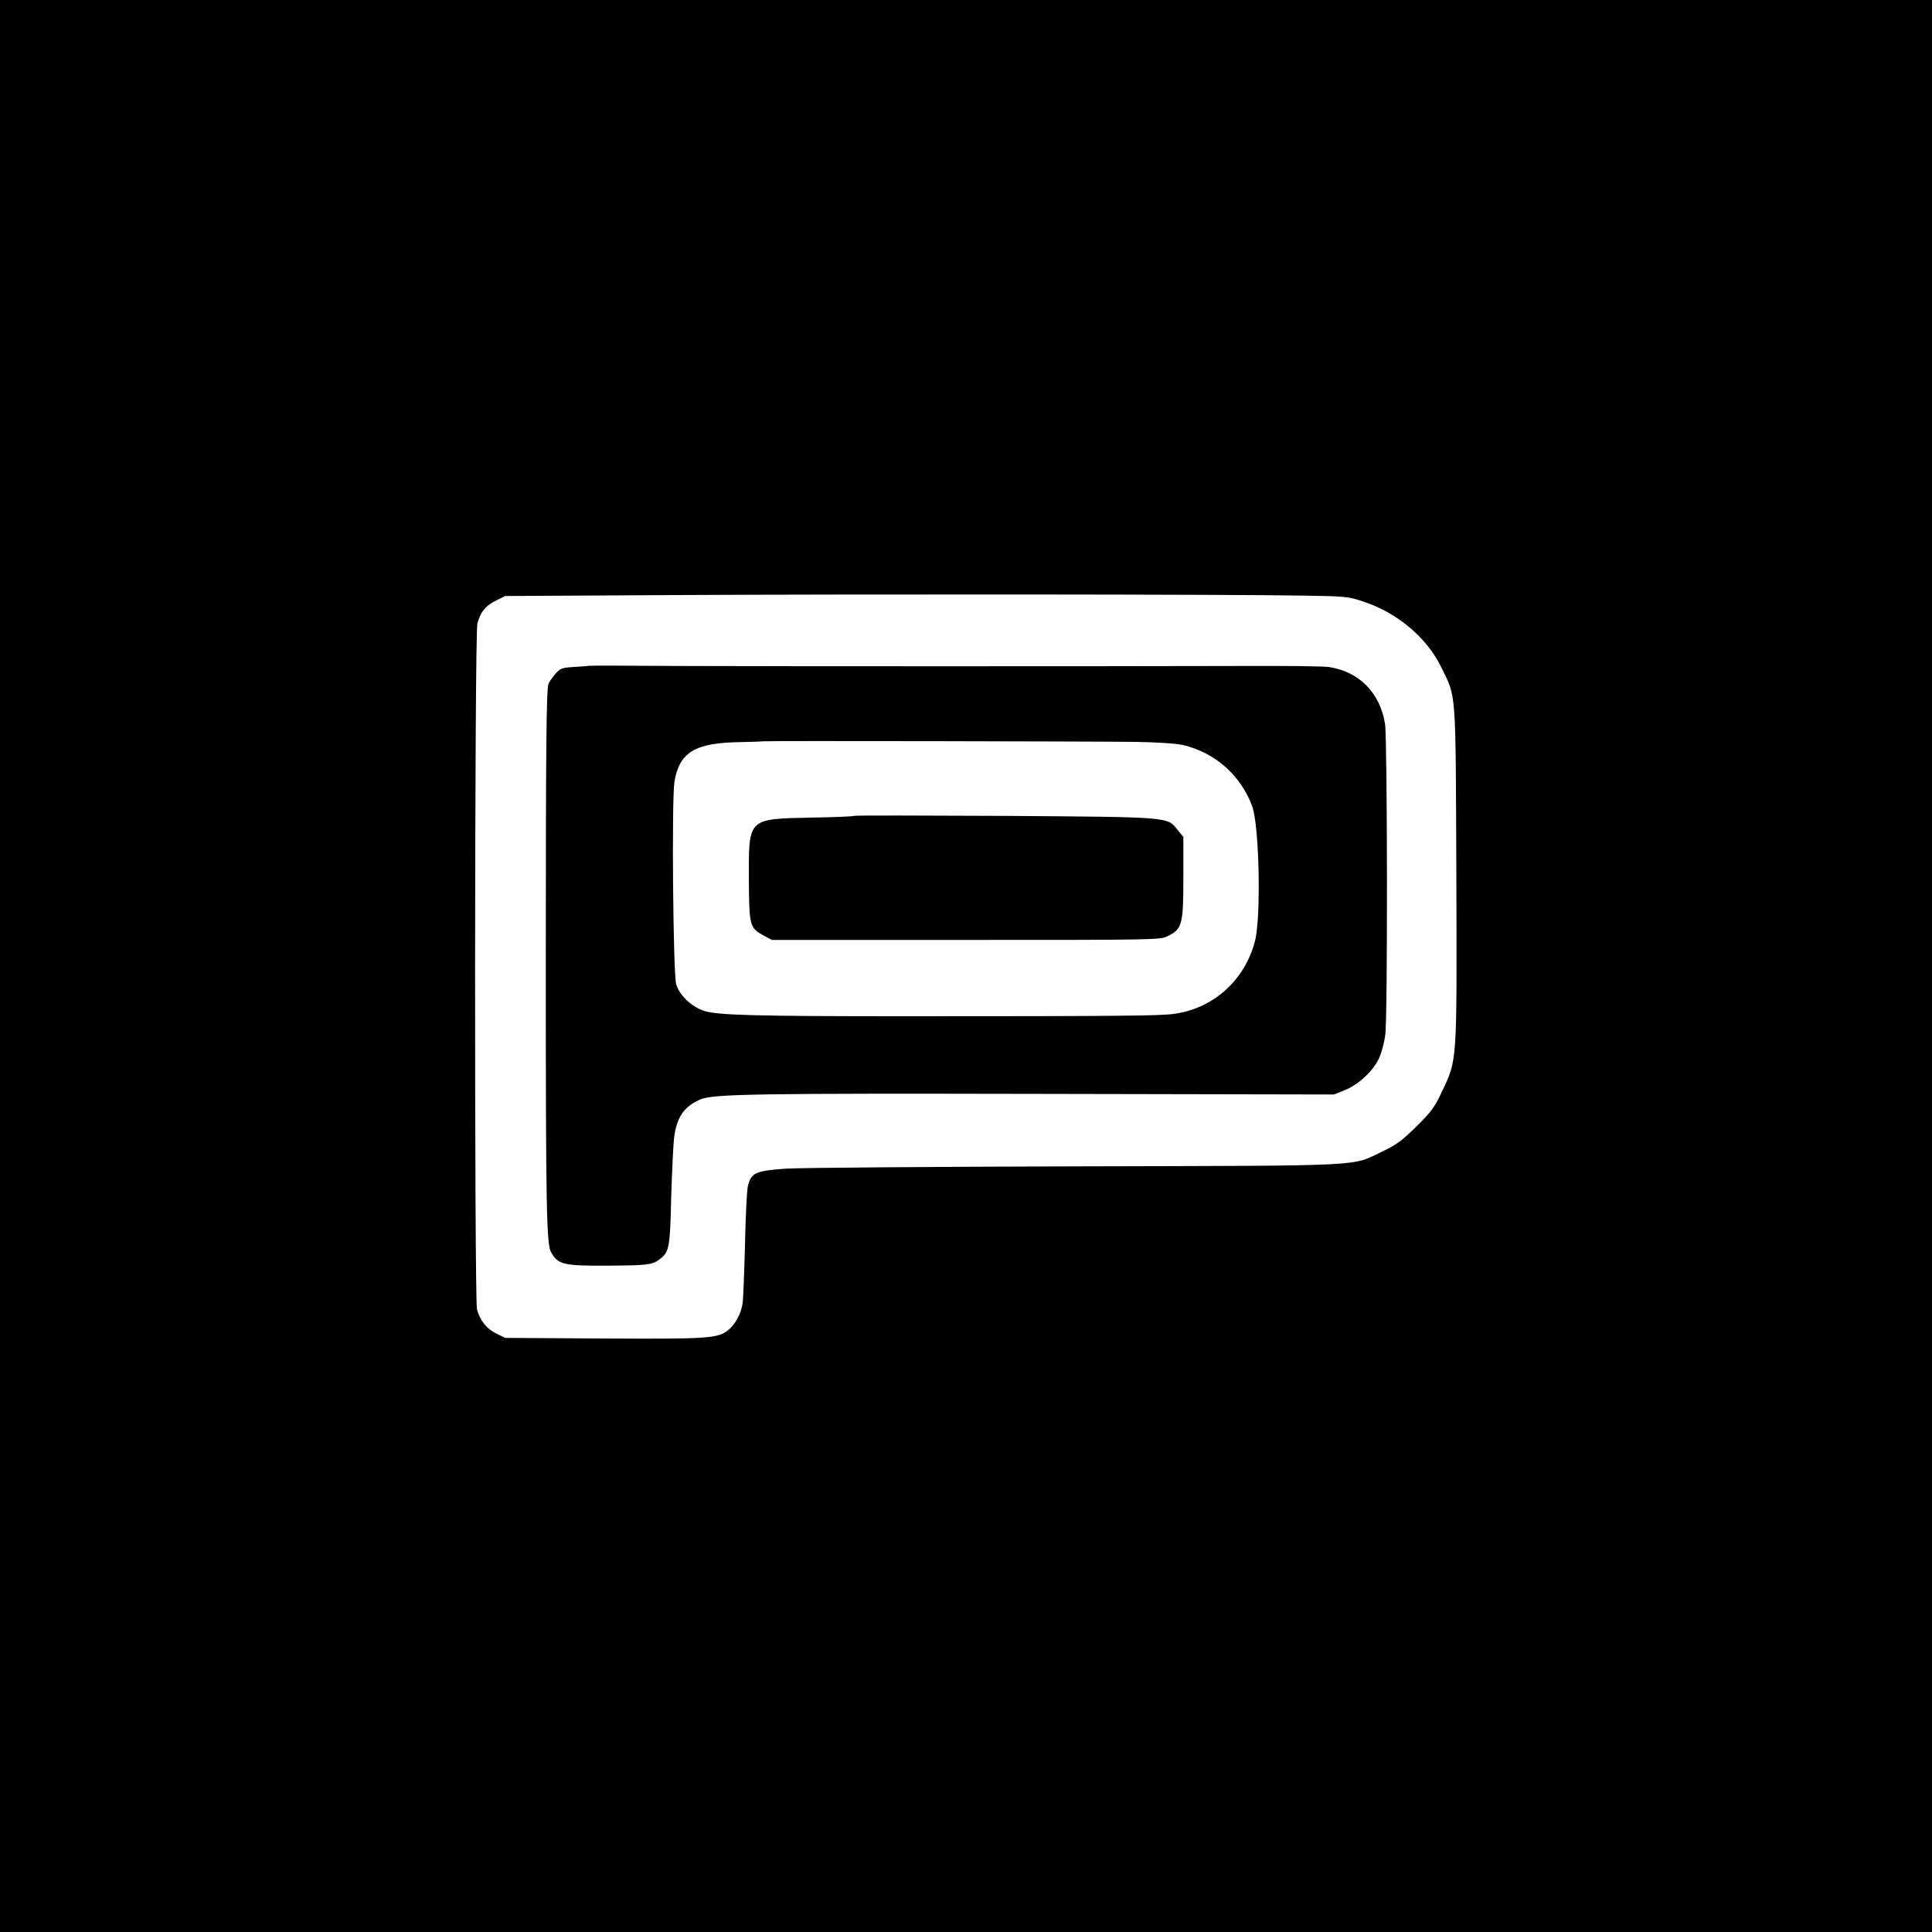
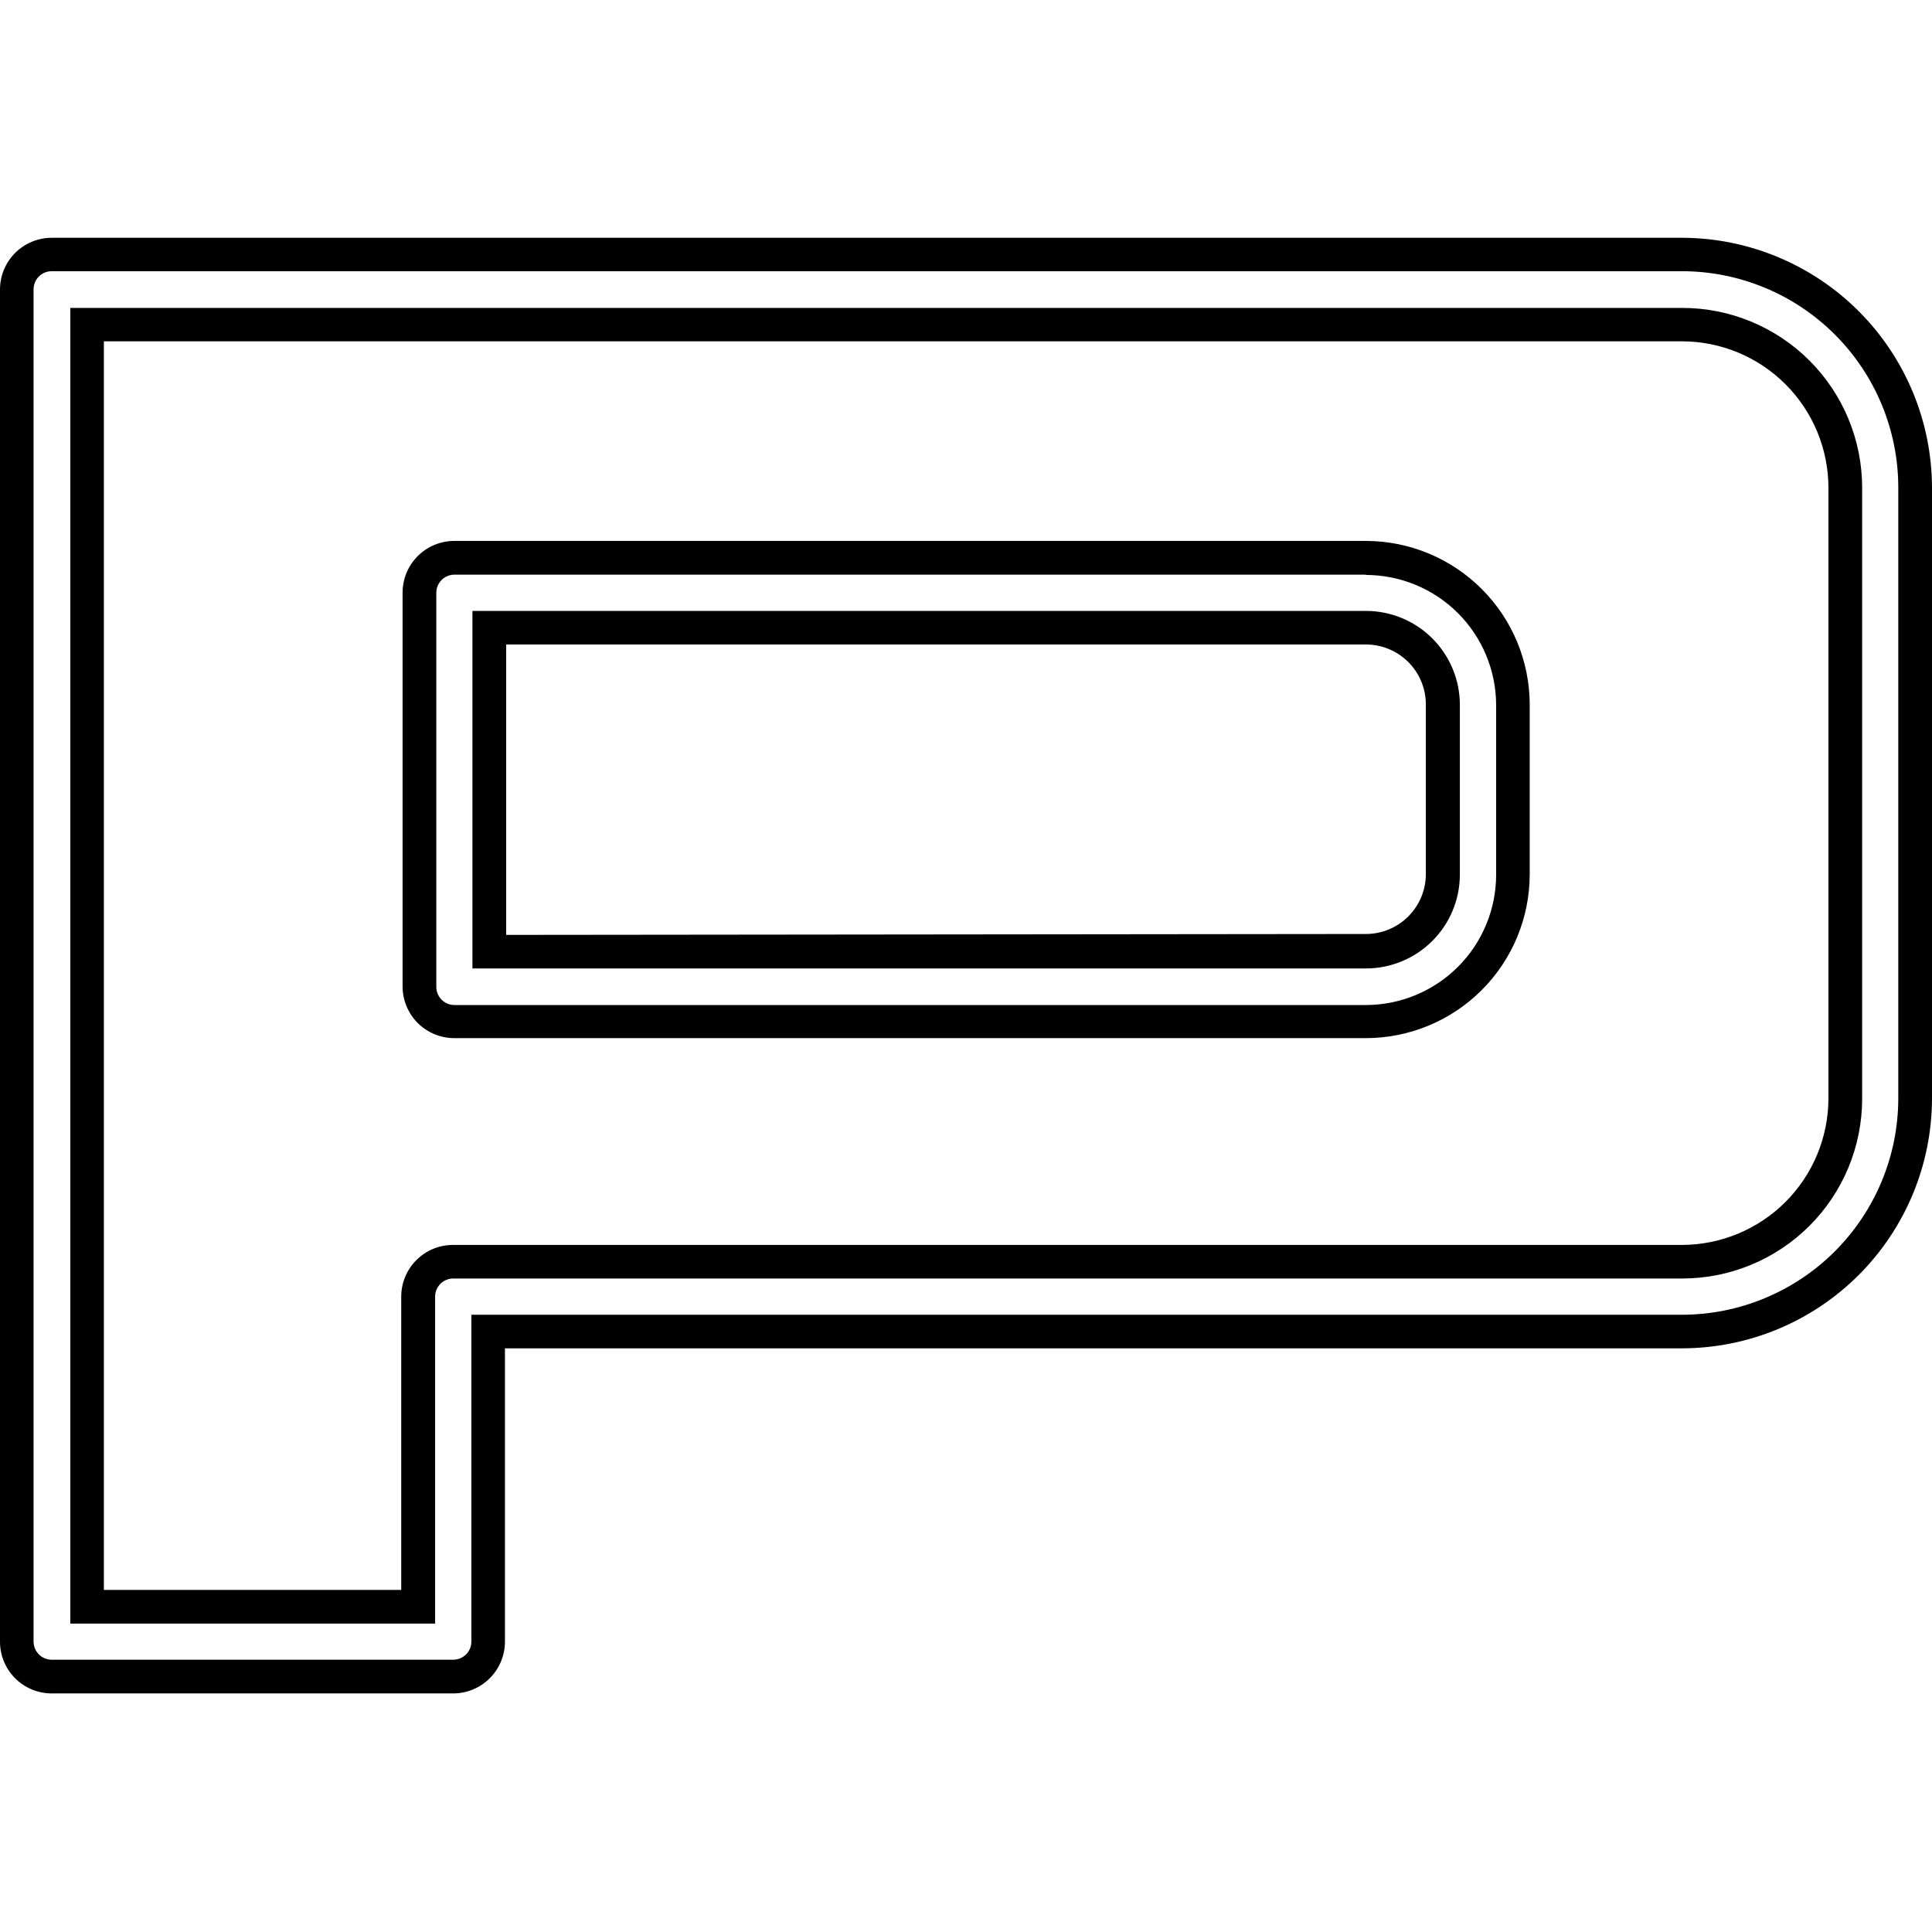
- <svg xmlns="http://www.w3.org/2000/svg" version="1.0" width="1000pt" height="1000pt" viewBox="0 0 1000 1000" preserveAspectRatio="xMidYMid meet">
-   <g transform="translate(0,1000) scale(0.1,-0.1)" fill="#000000" stroke="none">
-     <path d="M0 5000 l0 -5000 5000 0 5000 0 0 5000 0 5000 -5000 0 -5000 0 0 -5000z m6755 1917 c206 -3 225 -5 300 -30 176 -58 328 -185 403 -337 81 -166 76 -99 80 -1075 3 -986 5 -957 -74 -1124 -38 -82 -57 -107 -133 -182 -71 -70 -104 -95 -172 -127 -171 -81 -47 -75 -1584 -79 -753 -2 -1432 -7 -1509 -12 -155 -11 -178 -21 -195 -90 -5 -20 -12 -157 -15 -306 -4 -148 -9 -286 -13 -305 -8 -50 -37 -104 -72 -133 -54 -45 -101 -48 -648 -45 l-508 3 -47 23 c-49 24 -82 65 -99 124 -14 50 -13 3498 2 3551 16 60 42 92 97 119 l47 23 890 5 c923 5 2866 4 3250 -3z" />
-     <path d="M3047 6554 c-1 -1 -34 -4 -74 -6 -66 -4 -73 -7 -100 -38 -15 -18 -31 -40 -34 -49 -11 -29 -14 -312 -14 -1501 0 -1213 4 -1400 27 -1441 36 -64 64 -71 283 -70 212 1 239 4 275 30 54 39 58 57 64 321 4 135 11 274 15 311 14 107 51 161 135 198 68 29 280 32 1771 29 l1510 -3 57 23 c71 29 148 101 177 167 12 27 26 79 31 117 13 86 11 1533 -1 1611 -26 160 -132 269 -287 294 -26 5 -227 7 -447 6 -695 -2 -2452 -2 -2928 0 -252 2 -459 2 -460 1z m2832 -394 c113 -2 207 -8 243 -16 167 -39 299 -156 359 -316 37 -99 47 -572 15 -698 -52 -203 -216 -351 -421 -378 -72 -10 -298 -12 -1395 -12 -758 0 -954 5 -1030 26 -66 19 -132 80 -150 139 -16 51 -24 960 -9 1049 26 154 107 202 346 205 59 1 108 3 109 4 3 3 1686 0 1933 -3z" />
-     <path d="M4420 5777 c-3 -3 -104 -7 -225 -9 -326 -7 -320 -1 -319 -323 2 -239 4 -248 78 -288 l41 -22 1005 0 c985 0 1006 0 1045 20 74 37 80 60 80 302 l0 211 -31 38 c-53 66 -32 65 -894 71 -426 2 -777 3 -780 0z" />
+ <svg xmlns="http://www.w3.org/2000/svg" width="130" height="130" viewBox="0 0 130 130">
+   <g transform="translate(0 16)" fill="#000000">
+     <path d="M113.178 2.249C117.037 2.251 120.737 3.785 123.465 6.513C126.194 9.241 127.728 12.94 127.731 16.798V57.907C127.728 61.766 126.194 65.466 123.466 68.196C120.738 70.926 117.037 72.462 113.178 72.467H31.718V94.469C31.716 94.79 31.586 95.098 31.357 95.325C31.129 95.551 30.82 95.679 30.498 95.678H3.479C3.158 95.679 2.849 95.551 2.62 95.325C2.392 95.098 2.262 94.79 2.259 94.469V3.489C2.256 3.327 2.286 3.166 2.346 3.016C2.406 2.865 2.496 2.728 2.609 2.613C2.723 2.498 2.858 2.406 3.008 2.343C3.157 2.281 3.317 2.249 3.479 2.249H113.178ZM4.73 93.249H29.278V71.247C29.278 70.924 29.406 70.613 29.635 70.385C29.864 70.156 30.174 70.027 30.498 70.027H113.198C116.408 70.027 119.486 68.752 121.756 66.483C124.025 64.214 125.3 61.136 125.3 57.927V16.819C125.3 13.61 124.025 10.532 121.756 8.263C119.486 5.994 116.408 4.719 113.198 4.719H4.73V93.269V93.249ZM91.908 22.687C94.231 22.69 96.459 23.614 98.102 25.256C99.745 26.899 100.669 29.126 100.672 31.449V42.863C100.669 45.186 99.745 47.413 98.102 49.056C96.459 50.699 94.231 51.623 91.908 51.626H30.569C30.247 51.623 29.939 51.493 29.712 51.265C29.486 51.036 29.358 50.727 29.358 50.405V23.887C29.358 23.565 29.486 23.256 29.712 23.028C29.939 22.799 30.247 22.669 30.569 22.667H91.908V22.687ZM31.789 49.165H91.908C93.585 49.165 95.193 48.499 96.379 47.313C97.565 46.128 98.231 44.52 98.231 42.843V31.429C98.231 29.752 97.565 28.144 96.379 26.959C95.193 25.773 93.585 25.107 91.908 25.107H31.789V49.165ZM113.178 0H3.479C3.022 -1.92257e-06 2.568 0.09 2.146 0.266C1.723 0.441 1.339 0.698 1.016 1.022C0.692 1.347 0.436 1.731 0.262 2.154C0.088 2.578 -0.001 3.031 1.46179e-05 3.489V94.469C1.46179e-05 95.391 0.367 96.276 1.019 96.928C1.672 97.581 2.557 97.947 3.479 97.947H30.498C31.42 97.945 32.303 97.577 32.956 96.925C33.607 96.274 33.975 95.39 33.977 94.469V74.726H113.178C117.638 74.721 121.913 72.947 125.067 69.794C128.221 66.641 129.995 62.366 130 57.907V16.819C129.992 12.361 128.217 8.087 125.064 4.935C121.911 1.783 117.637 0.008 113.178 0ZM6.989 90.98V6.967H113.178C115.79 6.97 118.295 8.009 120.142 9.856C121.989 11.703 123.028 14.207 123.031 16.819V57.907C123.028 60.52 121.99 63.025 120.143 64.874C118.296 66.722 115.791 67.763 113.178 67.769H30.478C29.555 67.769 28.67 68.135 28.018 68.787C27.365 69.44 26.998 70.325 26.998 71.247V90.98H6.989ZM91.908 20.398H30.569C29.646 20.398 28.761 20.765 28.108 21.417C27.456 22.069 27.089 22.954 27.089 23.877V50.375C27.089 51.298 27.456 52.183 28.108 52.835C28.761 53.487 29.646 53.854 30.569 53.854H91.908C94.83 53.851 97.633 52.689 99.699 50.623C101.766 48.557 102.928 45.755 102.931 42.833V31.429C102.931 28.505 101.77 25.701 99.703 23.633C97.636 21.564 94.832 20.401 91.908 20.398ZM34.058 46.907V27.366H91.908C92.978 27.366 94.004 27.791 94.76 28.547C95.517 29.303 95.942 30.329 95.942 31.399V42.813C95.942 43.883 95.517 44.908 94.76 45.665C94.004 46.421 92.978 46.846 91.908 46.846L34.058 46.907Z" />
  </g>
</svg>
